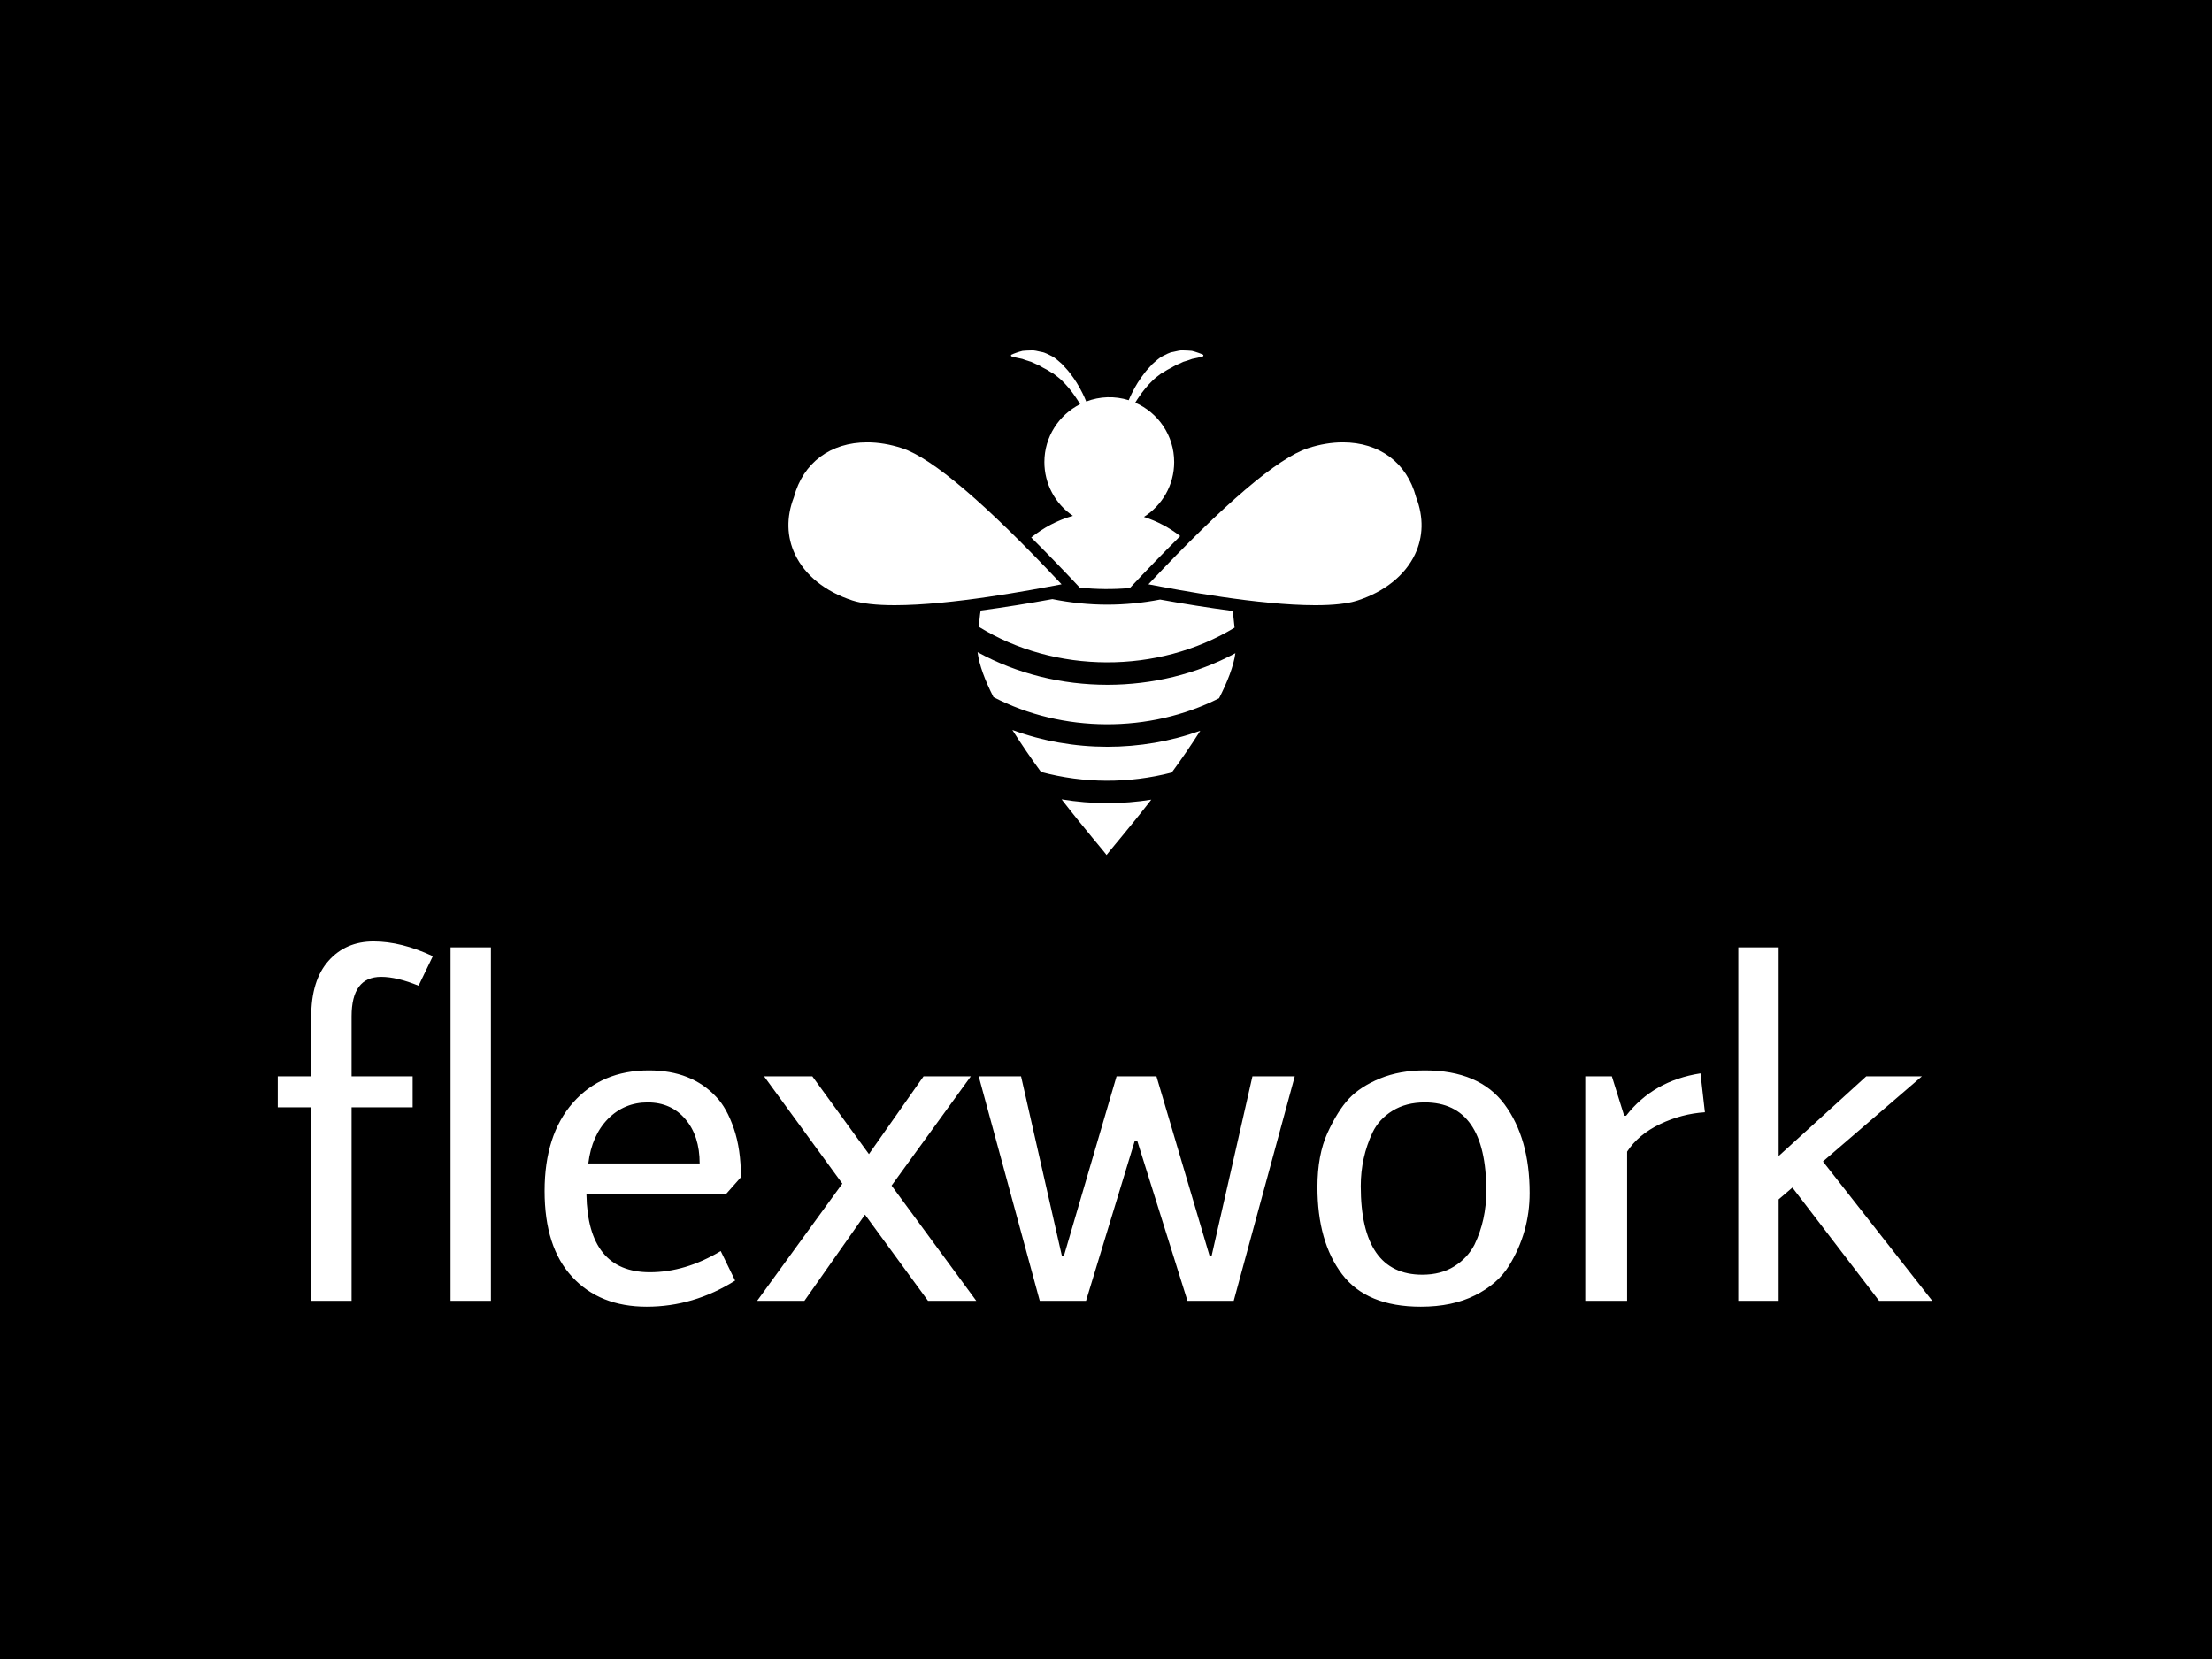
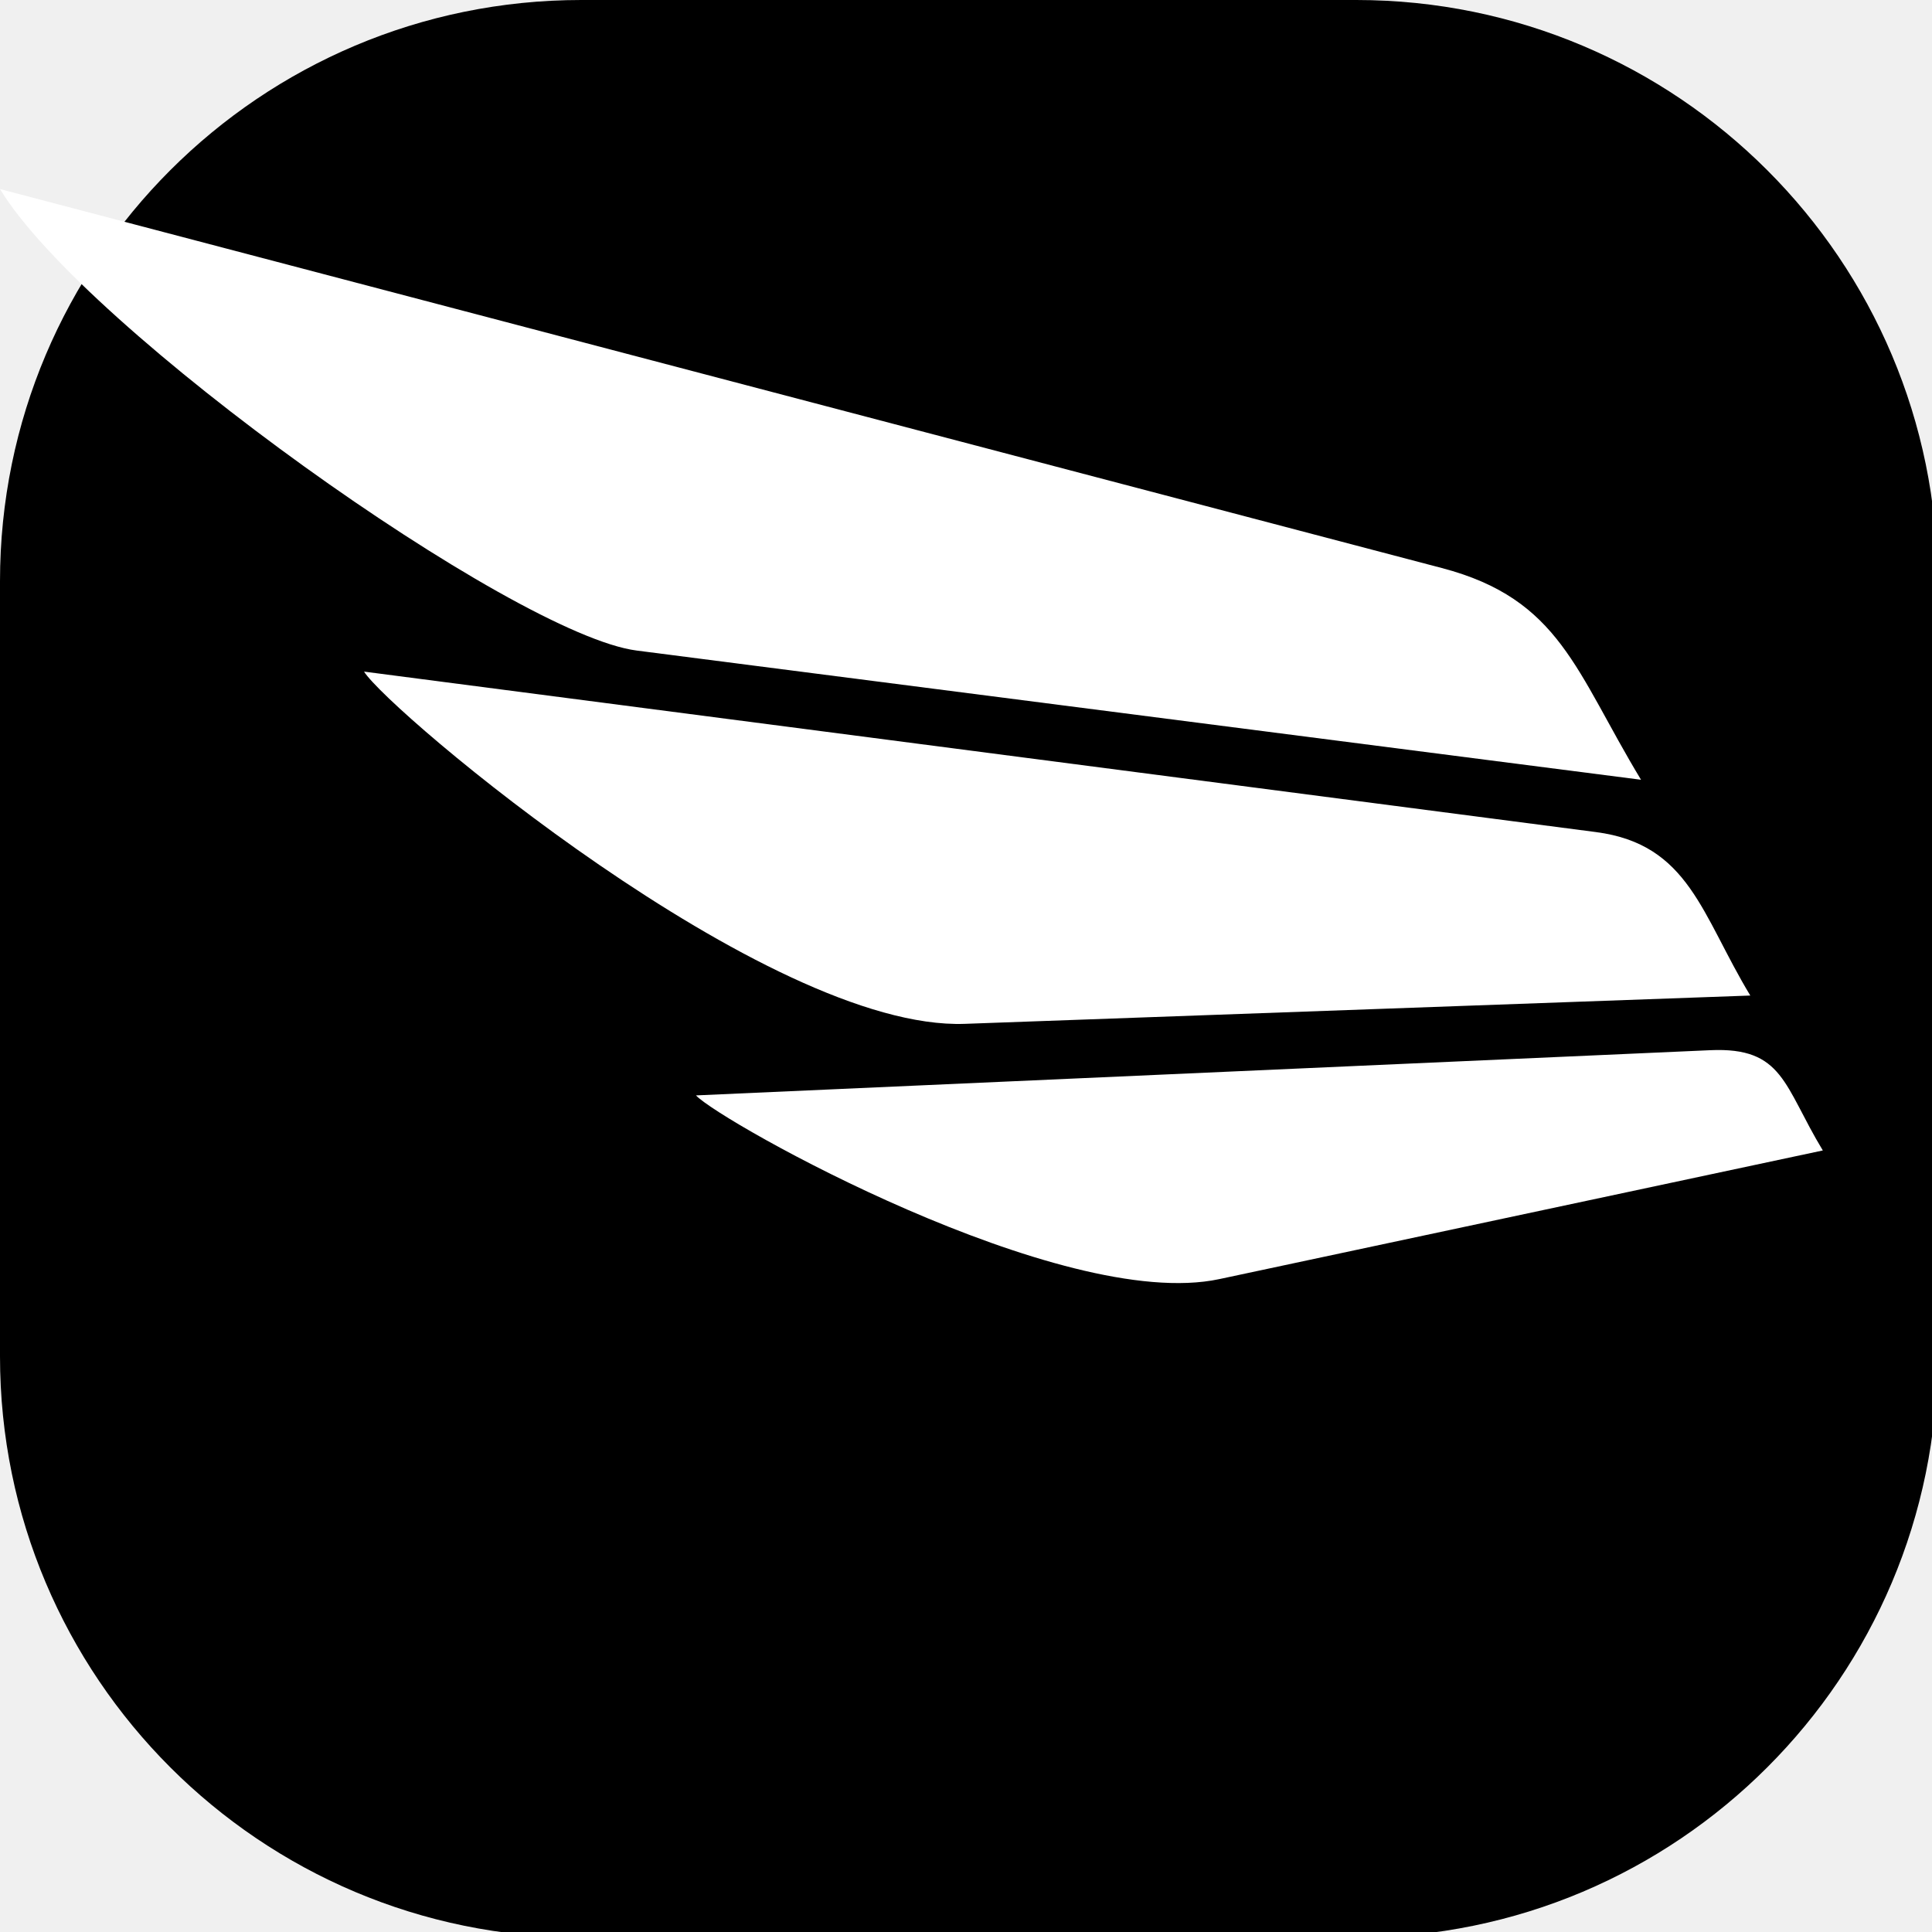
- <svg xmlns="http://www.w3.org/2000/svg" version="1.1" width="2000" height="1500" viewBox="0 0 2000 1500">
-   <rect width="2000" height="1500" fill="#000000" />
-   <g transform="matrix(0.75,0,0,0.75,249.0909,315.6102)">
-     <svg viewBox="0 0 396 229" data-background-color="#ffffff" preserveAspectRatio="xMidYMid meet" height="1156" width="2000">
-       <g id="tight-bounds" transform="matrix(1,0,0,1,0.24,0.2993381)">
-         <svg viewBox="0 0 395.52 228.401" height="228.401" width="395.52">
-           <g>
-             <svg viewBox="0 0 395.52 228.401" height="228.401" width="395.52">
-               <g>
-                 <svg viewBox="0 0 395.52 228.401" height="228.401" width="395.52">
-                   <g transform="matrix(1,0,0,1,0,141.1612)">
-                     <svg viewBox="0 0 395.52 87.24" height="87.24" width="395.52">
-                       <g id="textblocktransform">
-                         <svg viewBox="0 0 395.52 87.24" height="87.24" width="395.52" id="textblock">
-                           <g>
-                             <svg viewBox="0 0 395.52 87.24" height="87.24" width="395.52">
-                               <g transform="matrix(1,0,0,1,0,0)">
-                                 <svg width="395.52" viewBox="1.35 -36.5 168.03 37.1" height="87.24" data-palette-color="#3d9970">
-                                   <path d="M1.35-22.8L4.75-22.8 4.75-28.85Q4.75-32.55 6.5-34.52 8.25-36.5 11.08-36.5 13.9-36.5 17.1-35L17.1-35 15.65-32Q13.45-32.9 11.85-32.9L11.85-32.9Q8.85-32.9 8.85-28.9L8.85-28.9 8.85-22.8 15.05-22.8 15.05-19.65 8.85-19.65 8.85 0 4.75 0 4.75-19.65 1.35-19.65 1.35-22.8ZM18.9 0L18.9-35.9 23-35.9 23 0 18.9 0ZM39.14-2.9L39.14-2.9Q42.75-2.9 46.34-5.05L46.34-5.05 47.8-2.05Q43.59 0.6 38.82 0.6 34.05 0.6 31.25-2.43 28.45-5.45 28.45-11.15 28.45-16.85 31.34-20.13 34.24-23.4 39.05-23.4L39.05-23.4Q43.39-23.4 45.89-20.7L45.89-20.7Q46.95-19.6 47.67-17.5 48.39-15.4 48.39-12.55L48.39-12.55 46.84-10.8 32.7-10.8Q32.84-2.9 39.14-2.9ZM44.2-13.95Q44.2-16.75 42.75-18.45 41.3-20.15 38.92-20.15 36.55-20.15 34.89-18.48 33.24-16.8 32.89-13.95L32.89-13.95 44.2-13.95ZM58.69-11.9L50.74-22.8 55.64-22.8 61.39-14.9 66.94-22.8 71.74-22.8 63.69-11.7 72.29 0 67.39 0 60.99-8.75 54.84 0 50.04 0 58.69-11.9ZM88.39-16.25L83.44 0 78.74 0 72.54-22.8 76.84-22.8 80.99-4.55 81.19-4.55 86.54-22.8 90.59-22.8 95.99-4.55 96.19-4.55 100.34-22.8 104.64-22.8 98.44 0 93.74 0 88.64-16.25 88.39-16.25ZM117.84-20.15L117.84-20.15Q115.94-20.15 114.56-19.3 113.19-18.45 112.54-17.1L112.54-17.1Q111.34-14.55 111.34-11.65L111.34-11.65Q111.34-2.65 117.59-2.65L117.59-2.65Q119.49-2.65 120.84-3.5 122.19-4.35 122.89-5.7L122.89-5.7Q124.09-8.2 124.09-11.15L124.09-11.15Q124.09-20.15 117.84-20.15ZM117.84-23.4L117.84-23.4Q123.39-23.4 125.94-19.95 128.49-16.5 128.49-10.95L128.49-10.95Q128.49-6.95 126.39-3.55L126.39-3.55Q125.24-1.7 122.94-0.55 120.64 0.6 117.44 0.6L117.44 0.6Q111.94 0.6 109.44-2.7 106.94-6 106.94-11.55L106.94-11.55Q106.94-14.8 107.96-17.05 108.99-19.3 110.14-20.53 111.29-21.75 113.29-22.58 115.29-23.4 117.84-23.4ZM134.14 0L134.14-22.8 136.84-22.8 138.09-18.8 138.29-18.8Q141.04-22.35 145.84-23.1L145.84-23.1 146.29-19.15Q143.94-19 141.74-17.95 139.54-16.9 138.39-15.15L138.39-15.15 138.39 0 134.14 0ZM153.78-10.3L153.78 0 149.68 0 149.68-35.9 153.78-35.9 153.78-14.7 162.68-22.8 168.33-22.8 158.28-14.15 169.38 0 163.98 0 155.18-11.5 153.78-10.3Z" opacity="1" transform="matrix(1,0,0,1,0,0)" fill="#ffffff" class="wordmark-text-0" data-fill-palette-color="primary" id="text-0" />
-                                 </svg>
-                               </g>
-                             </svg>
-                           </g>
-                         </svg>
-                       </g>
-                     </svg>
-                   </g>
-                   <g transform="matrix(1,0,0,1,122.1569,0)">
-                     <svg viewBox="0 0 151.206 120.566" height="120.566" width="151.206">
-                       <g>
-                         <svg version="1.1" x="0" y="0" viewBox="3.945 13.278 92.109 73.444" enable-background="new 0 0 100 100" xml:space="preserve" height="120.566" width="151.206" class="icon-icon-0" data-fill-palette-color="accent" id="icon-0">
-                           <path d="M31.462 57.19C31.694 59.058 32.548 61.309 33.777 63.729 43.838 68.951 56.477 69.005 66.593 63.894 67.834 61.476 68.706 59.22 68.97 57.338 63.289 60.401 56.819 61.934 50.347 61.934 43.776 61.935 37.207 60.351 31.462 57.19" fill="#ffffff" data-fill-palette-color="accent" />
-                           <path d="M36.524 68.511A111 111 0 0 0 40.689 74.614 37.24 37.24 0 0 0 59.71 74.696 111 111 0 0 0 63.863 68.625C59.547 70.176 54.948 70.954 50.347 70.954 45.637 70.953 40.929 70.135 36.524 68.511" fill="#ffffff" data-fill-palette-color="accent" />
-                           <path d="M50.348 50.276C47.66 50.276 44.975 50 42.345 49.469A230 230 0 0 1 31.912 51.133C31.803 51.587 31.705 53.041 31.631 53.492 42.724 60.349 57.708 60.394 68.851 53.625 68.776 53.15 68.679 51.674 68.566 51.196A228 228 0 0 1 58.013 49.533 40.5 40.5 0 0 1 50.348 50.276" fill="#ffffff" data-fill-palette-color="accent" />
-                           <path d="M63.56 13.631A10 10 0 0 0 62.64 13.353 16 16 0 0 0 61.387 13.287C60.911 13.237 60.43 13.408 59.899 13.508 59.35 13.582 58.868 13.894 58.337 14.143 57.819 14.419 57.392 14.851 56.931 15.235 56.54 15.689 56.096 16.101 55.747 16.581A16.2 16.2 0 0 0 53.93 19.481C53.748 19.836 53.593 20.186 53.45 20.53A9.4 9.4 0 0 0 47.271 20.722 15 15 0 0 0 46.711 19.482 16.3 16.3 0 0 0 44.894 16.582C44.545 16.102 44.101 15.689 43.71 15.236 43.249 14.852 42.822 14.42 42.304 14.144 41.773 13.895 41.29 13.583 40.742 13.509 40.21 13.409 39.729 13.238 39.253 13.288 38.786 13.29 38.364 13.324 38.001 13.354 37.638 13.444 37.329 13.545 37.081 13.632A7 7 0 0 0 36.324 13.94L36.354 14.137S36.65 14.236 37.128 14.348C37.366 14.408 37.65 14.459 37.964 14.523 38.276 14.635 38.614 14.761 38.978 14.864 39.163 14.905 39.347 14.972 39.526 15.079L40.093 15.331C40.49 15.467 40.848 15.76 41.264 15.948 41.68 16.145 42.065 16.448 42.513 16.677 42.907 16.989 43.335 17.284 43.708 17.655A15 15 0 0 1 45.709 20.064C45.965 20.409 46.165 20.772 46.379 21.114 43.299 22.669 41.182 25.853 41.182 29.539A9.43 9.43 0 0 0 45.329 37.356C43.084 37.988 41.044 39.084 39.266 40.507A289 289 0 0 1 46.325 47.793C48.745 48.055 51.191 48.072 53.616 47.86A291 291 0 0 1 60.943 40.305 17.2 17.2 0 0 0 55.661 37.513C58.304 35.84 60.064 32.898 60.064 29.539 60.064 25.67 57.733 22.349 54.402 20.891 54.567 20.616 54.732 20.335 54.933 20.064A14.8 14.8 0 0 1 56.935 17.655C57.307 17.284 57.736 16.988 58.129 16.677 58.577 16.448 58.963 16.146 59.378 15.948 59.794 15.76 60.151 15.467 60.55 15.331L61.116 15.079C61.296 14.972 61.479 14.905 61.664 14.864 62.028 14.761 62.367 14.635 62.679 14.523 62.993 14.459 63.277 14.408 63.515 14.348 63.993 14.236 64.289 14.137 64.289 14.137L64.318 13.94A6 6 0 0 0 63.56 13.631" fill="#ffffff" data-fill-palette-color="accent" />
-                           <path d="M50.229 86.719C50.243 86.728 50.242 86.718 50.229 86.697 50.216 86.718 50.215 86.727 50.229 86.719" fill="#ffffff" data-fill-palette-color="accent" />
-                           <path d="M50.348 79.151C48.116 79.151 45.886 78.962 43.686 78.598 47.151 83.066 50.043 86.384 50.229 86.696 50.413 86.385 53.287 83.091 56.736 78.643 54.625 78.979 52.486 79.151 50.348 79.151" fill="#ffffff" data-fill-palette-color="accent" />
-                           <path d="M95.257 34.649L95.244 34.604C93.915 29.634 89.935 26.669 84.599 26.668 82.966 26.668 81.264 26.952 79.543 27.512 75.132 28.947 67.339 35.587 56.378 47.25L56.316 47.315 56.41 47.333C60.773 48.161 72.367 50.359 80.596 50.359 83.266 50.359 85.335 50.126 86.748 49.667 90.682 48.388 93.644 46.01 95.091 42.974 96.311 40.414 96.373 37.551 95.274 34.696z" fill="#ffffff" data-fill-palette-color="accent" />
-                           <path d="M43.617 47.246C32.657 35.584 24.865 28.945 20.456 27.512 18.735 26.952 17.034 26.668 15.4 26.668 10.064 26.668 6.084 29.634 4.755 34.604L4.742 34.649 4.725 34.694C3.626 37.55 3.69 40.414 4.91 42.974 6.356 46.011 9.318 48.387 13.252 49.666 14.665 50.125 16.735 50.358 19.405 50.358 27.634 50.358 39.227 48.16 43.591 47.332L43.683 47.314z" fill="#ffffff" data-fill-palette-color="accent" />
-                         </svg>
-                       </g>
-                     </svg>
-                   </g>
-                   <g />
-                 </svg>
-               </g>
-             </svg>
-           </g>
-           <defs />
-         </svg>
-         <rect width="395.52" height="228.401" fill="none" stroke="none" visibility="hidden" />
-       </g>
-     </svg>
-   </g>
+ <svg xmlns="http://www.w3.org/2000/svg" width="40" height="40" viewBox="0 0 100 100">
+   <path transform="scale(1.00287,1.00287)" d="M30 100c-16.569 0-30-13.431-30-30v-40c0-16.569 13.431-30 30-30h40c16.569 0 30 13.431 30 30v40c0 16.569-13.431 30-30 30z" fill="#000000" stroke="none" strokeWidth="1" />
+   <path d="M49.942 52.994L90.595 51.529C88.068 47.352 87.436 43.698 82.606 43.068 75.377 42.128 68.148 41.185 60.918 40.242L18.843 34.762C20.101 36.792 39.724 53.361 49.942 52.994" fill="#ffffff" />
+   <path d="M0 9.786C4.391 17.043 26.615 32.858 32.953 33.672 50.283 35.903 67.61 38.132 84.939 40.36 81.546 34.753 80.759 31.01 74.627 29.401L47.91 22.378C31.94 18.182 15.97 13.984 0 9.786" fill="#ffffff" />
+   <path d="M63.108 66.207L94.349 59.547C92.321 56.201 92.315 54.188 88.522 54.358 82.364 54.631 76.208 54.907 70.051 55.18 58.708 55.686 47.365 56.194 36.023 56.698 37.298 58.064 54.94 67.947 63.108 66.207" fill="#ffffff" />
</svg>
